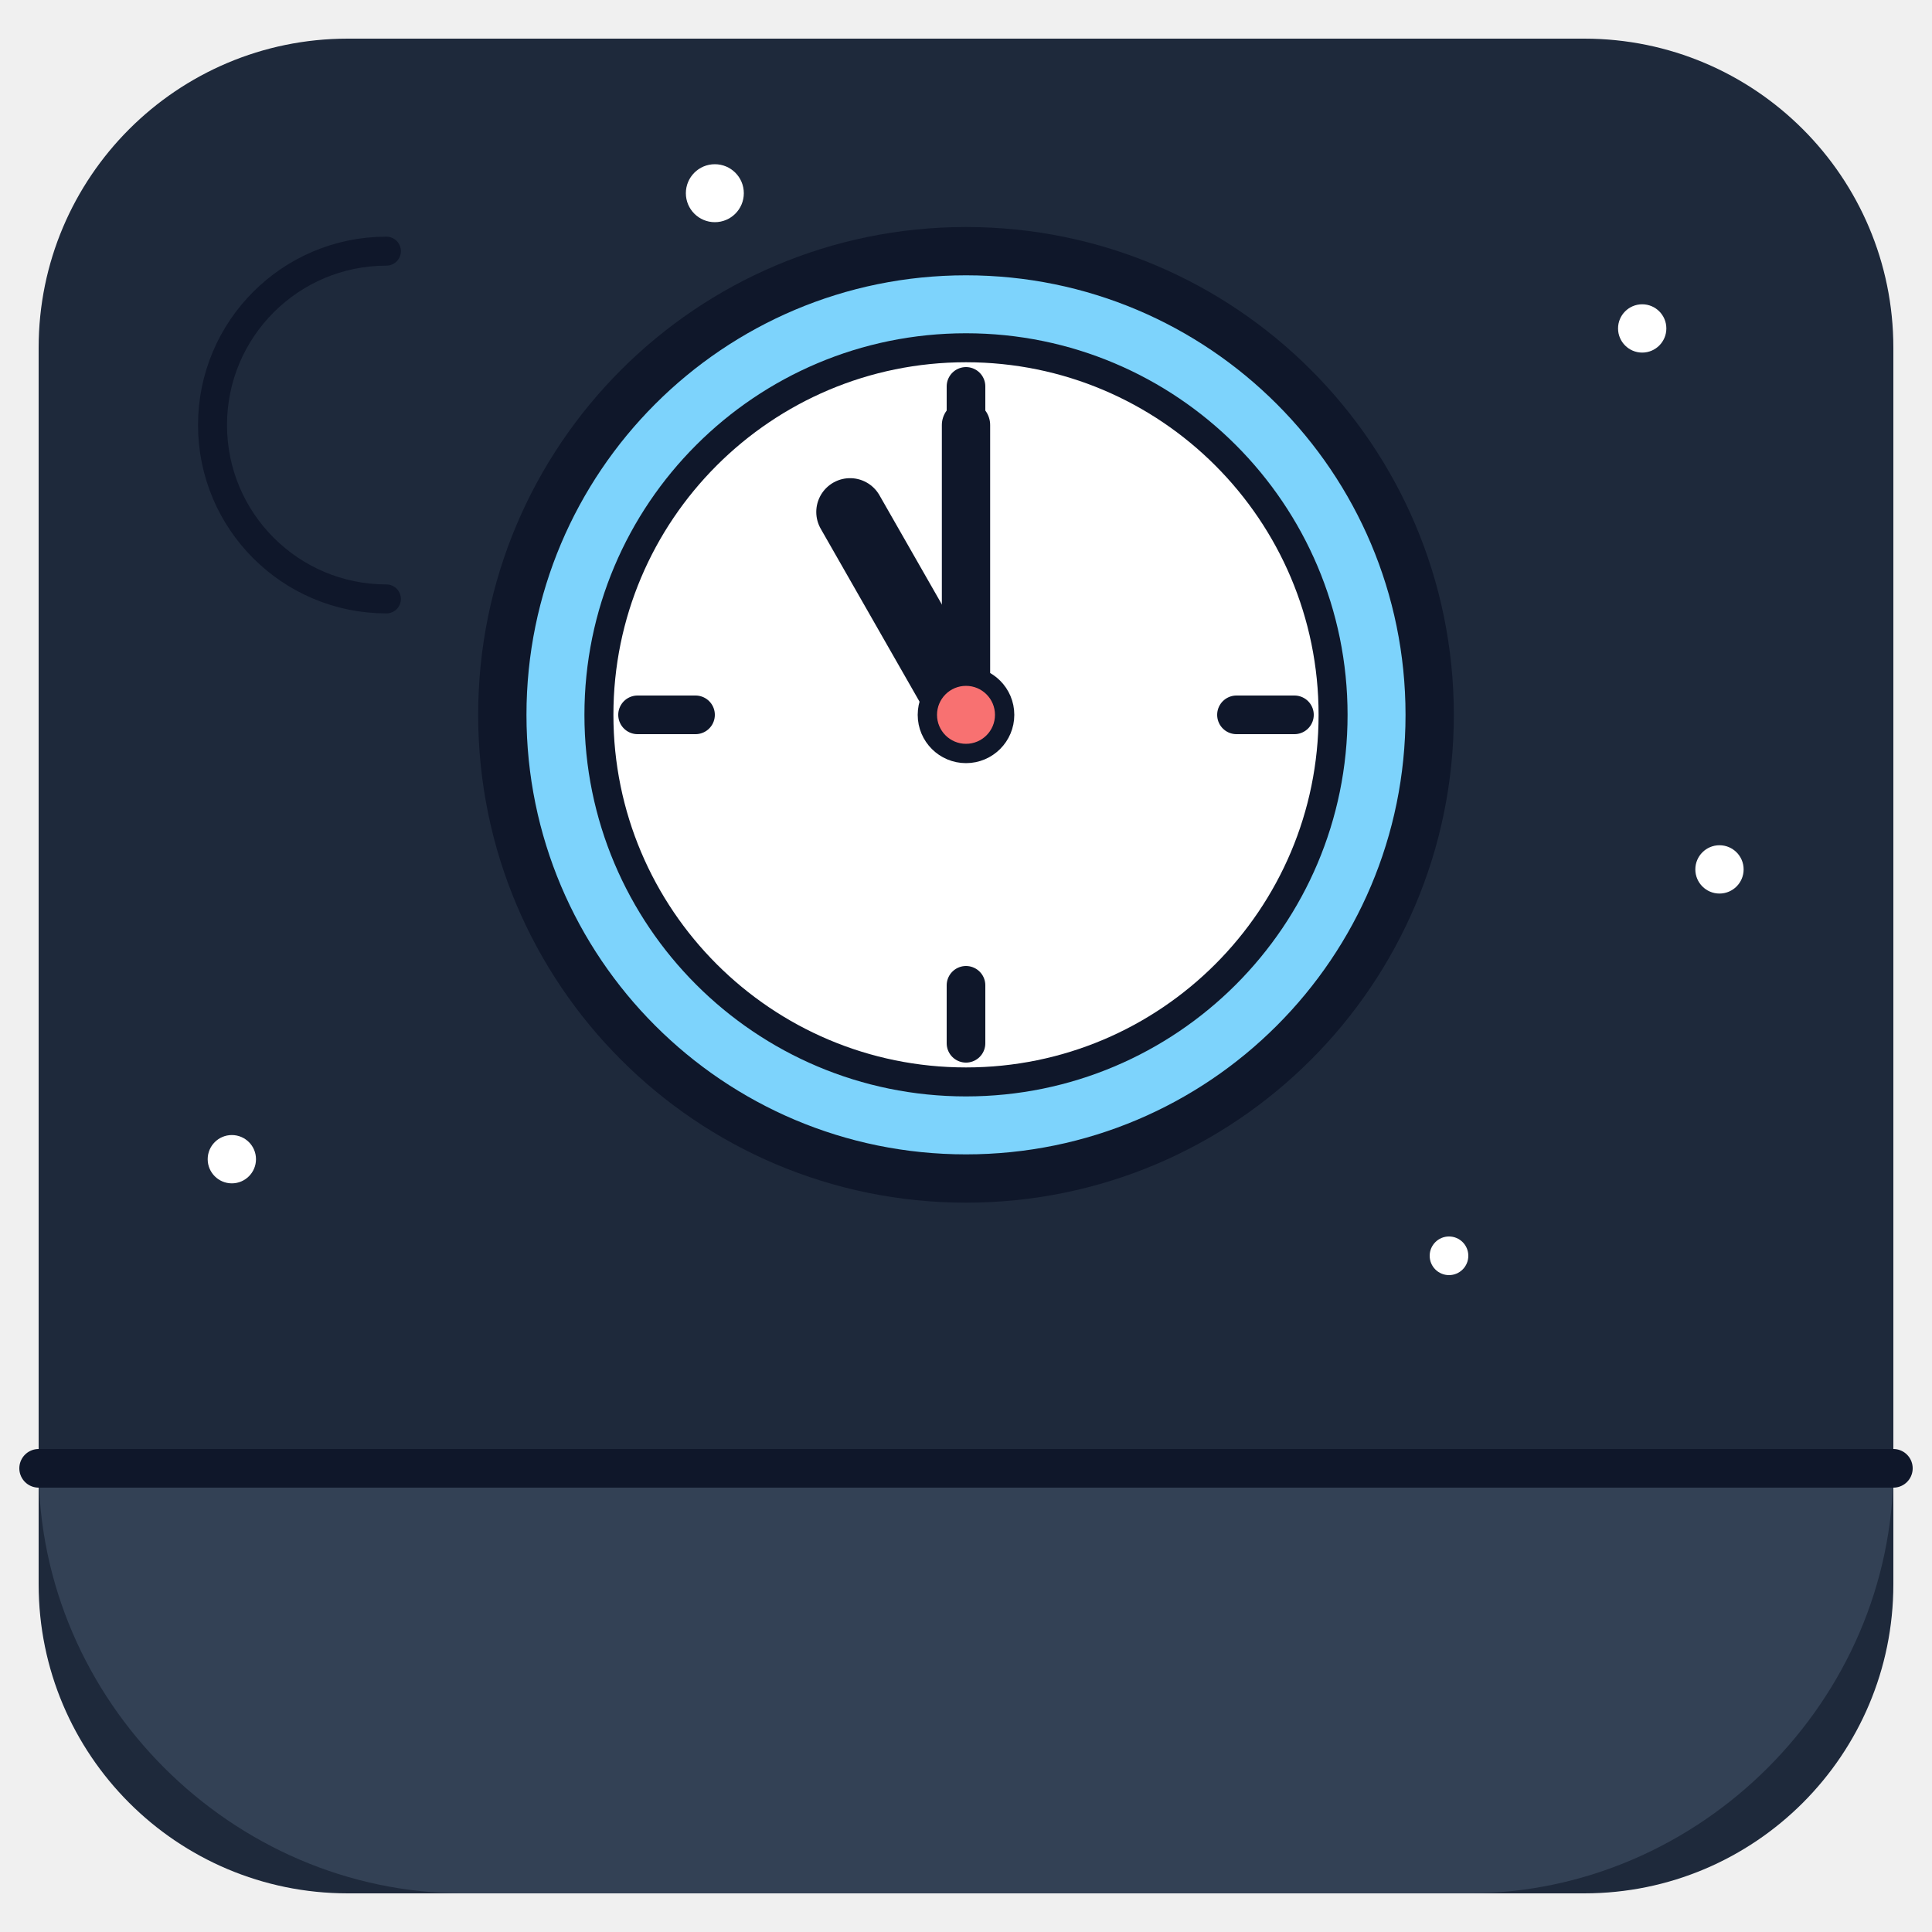
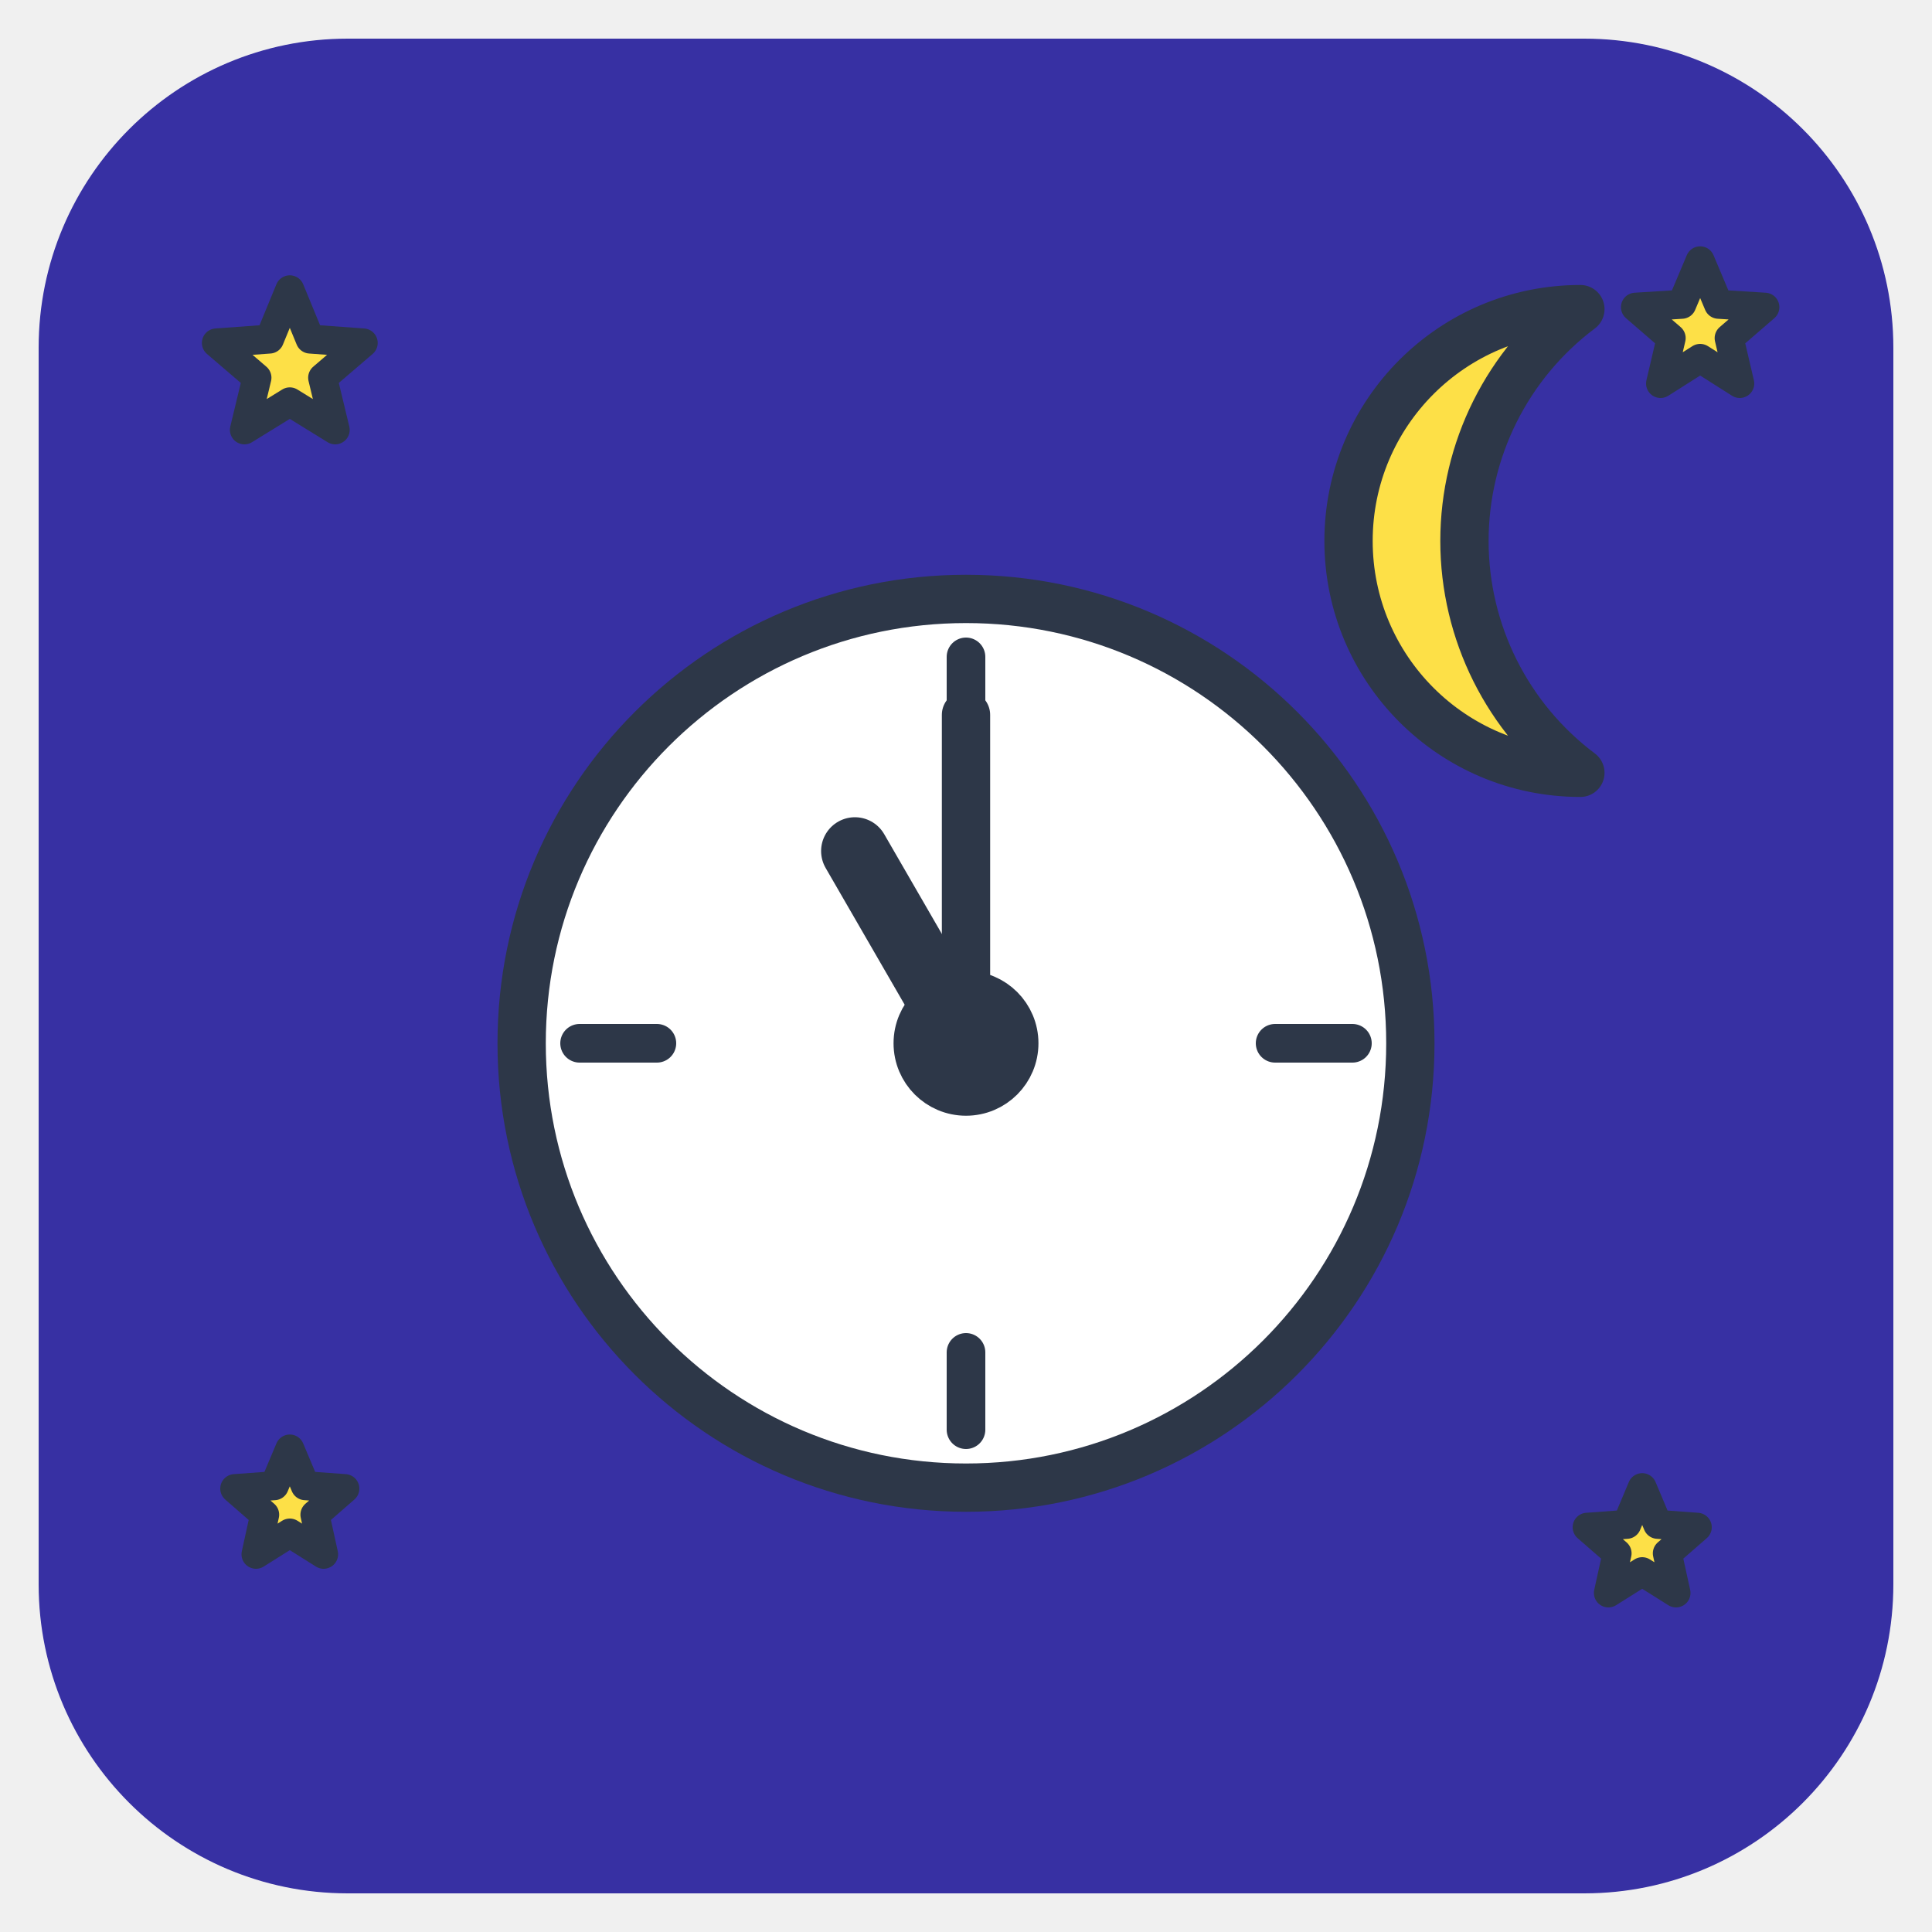
<svg xmlns="http://www.w3.org/2000/svg" viewBox="0 0 200 200" role="img" aria-label="מאוחר">
-   <rect x="4" y="4" width="192" height="192" rx="32" fill="#1E293B" />
-   <g stroke="#0F172A" stroke-width="5" stroke-linejoin="round" stroke-linecap="round">
-     <path d="M40 26 A18 18 0 1 0 40 62 A14 14 0 1 1 40 26 Z" fill="#FDE047" stroke-width="3" />
-     <circle cx="74" cy="20" r="3" fill="#fff" stroke="none" />
-     <circle cx="170" cy="34" r="2.5" fill="#fff" stroke="none" />
-     <circle cx="178" cy="90" r="2.5" fill="#fff" stroke="none" />
-     <circle cx="24" cy="120" r="2.5" fill="#fff" stroke="none" />
-     <circle cx="150" cy="130" r="2" fill="#fff" stroke="none" />
-     <path d="M4 152H196C196 176 176 196 152 196H48C24 196 4 176 4 152Z" fill="#334155" stroke="none" />
-     <path d="M4 152 H196" stroke-width="4" />
-     <circle cx="100" cy="74" r="48" fill="#7DD3FC" />
-     <circle cx="100" cy="74" r="38" fill="#fff" stroke-width="3" />
-     <path d="M100 40 V46 M100 102 V108 M66 74 H72 M128 74 H134" stroke-width="4" />
-     <path d="M100 74 V44" stroke-width="5" />
-     <path d="M100 74 L88 53" stroke-width="7" />
-     <circle cx="100" cy="74" r="4" fill="#F87171" stroke-width="2" />
+   <rect x="4" y="4" width="192" height="192" rx="32" fill="#3730A3" />
+   <g stroke="#2D3748" stroke-width="5" stroke-linejoin="round" stroke-linecap="round">
+     <polygon points="30,30 32.1,35.1 37.6,35.5 33.4,39.1 34.7,44.5 30,41.6 25.3,44.5 26.6,39.1 22.4,35.5 27.9,35.1" fill="#FDE047" stroke-width="3" />
+     <polygon points="176,27 177.9,31.5 182.7,31.8 179,35 180.1,39.7 176,37.1 171.9,39.7 173,35 169.3,31.8 174.1,31.5" fill="#FDE047" stroke-width="3" />
+     <polygon points="170,154 171.6,157.8 175.7,158.1 172.6,160.8 173.5,164.9 170,162.7 166.5,164.9 167.4,160.8 164.3,158.1 168.4,157.8" fill="#FDE047" stroke-width="3" />
+     <polygon points="30,150 31.6,153.8 35.7,154.1 32.6,156.8 33.5,160.9 30,158.7 26.5,160.9 27.4,156.8 24.3,154.1 28.4,153.8" fill="#FDE047" stroke-width="3" />
+     <path d="M163.6 32 A24 24 0 1 0 163.6 80 A30 30 0 0 1 163.6 32Z" fill="#FDE047" />
+     <circle cx="100" cy="108" r="46" fill="#fff" />
+     <path d="M100 68 v8 M100 148 v-8 M60 108 h8 M140 108 h-8" fill="none" stroke-width="4" />
+     <path d="M100 108 L88.5 88.1" fill="none" stroke-width="7" />
+     <path d="M100 108 L100.0 74.0" fill="none" stroke-width="5" />
+     <circle cx="100" cy="108" r="5" fill="#2D3748" />
  </g>
</svg>
